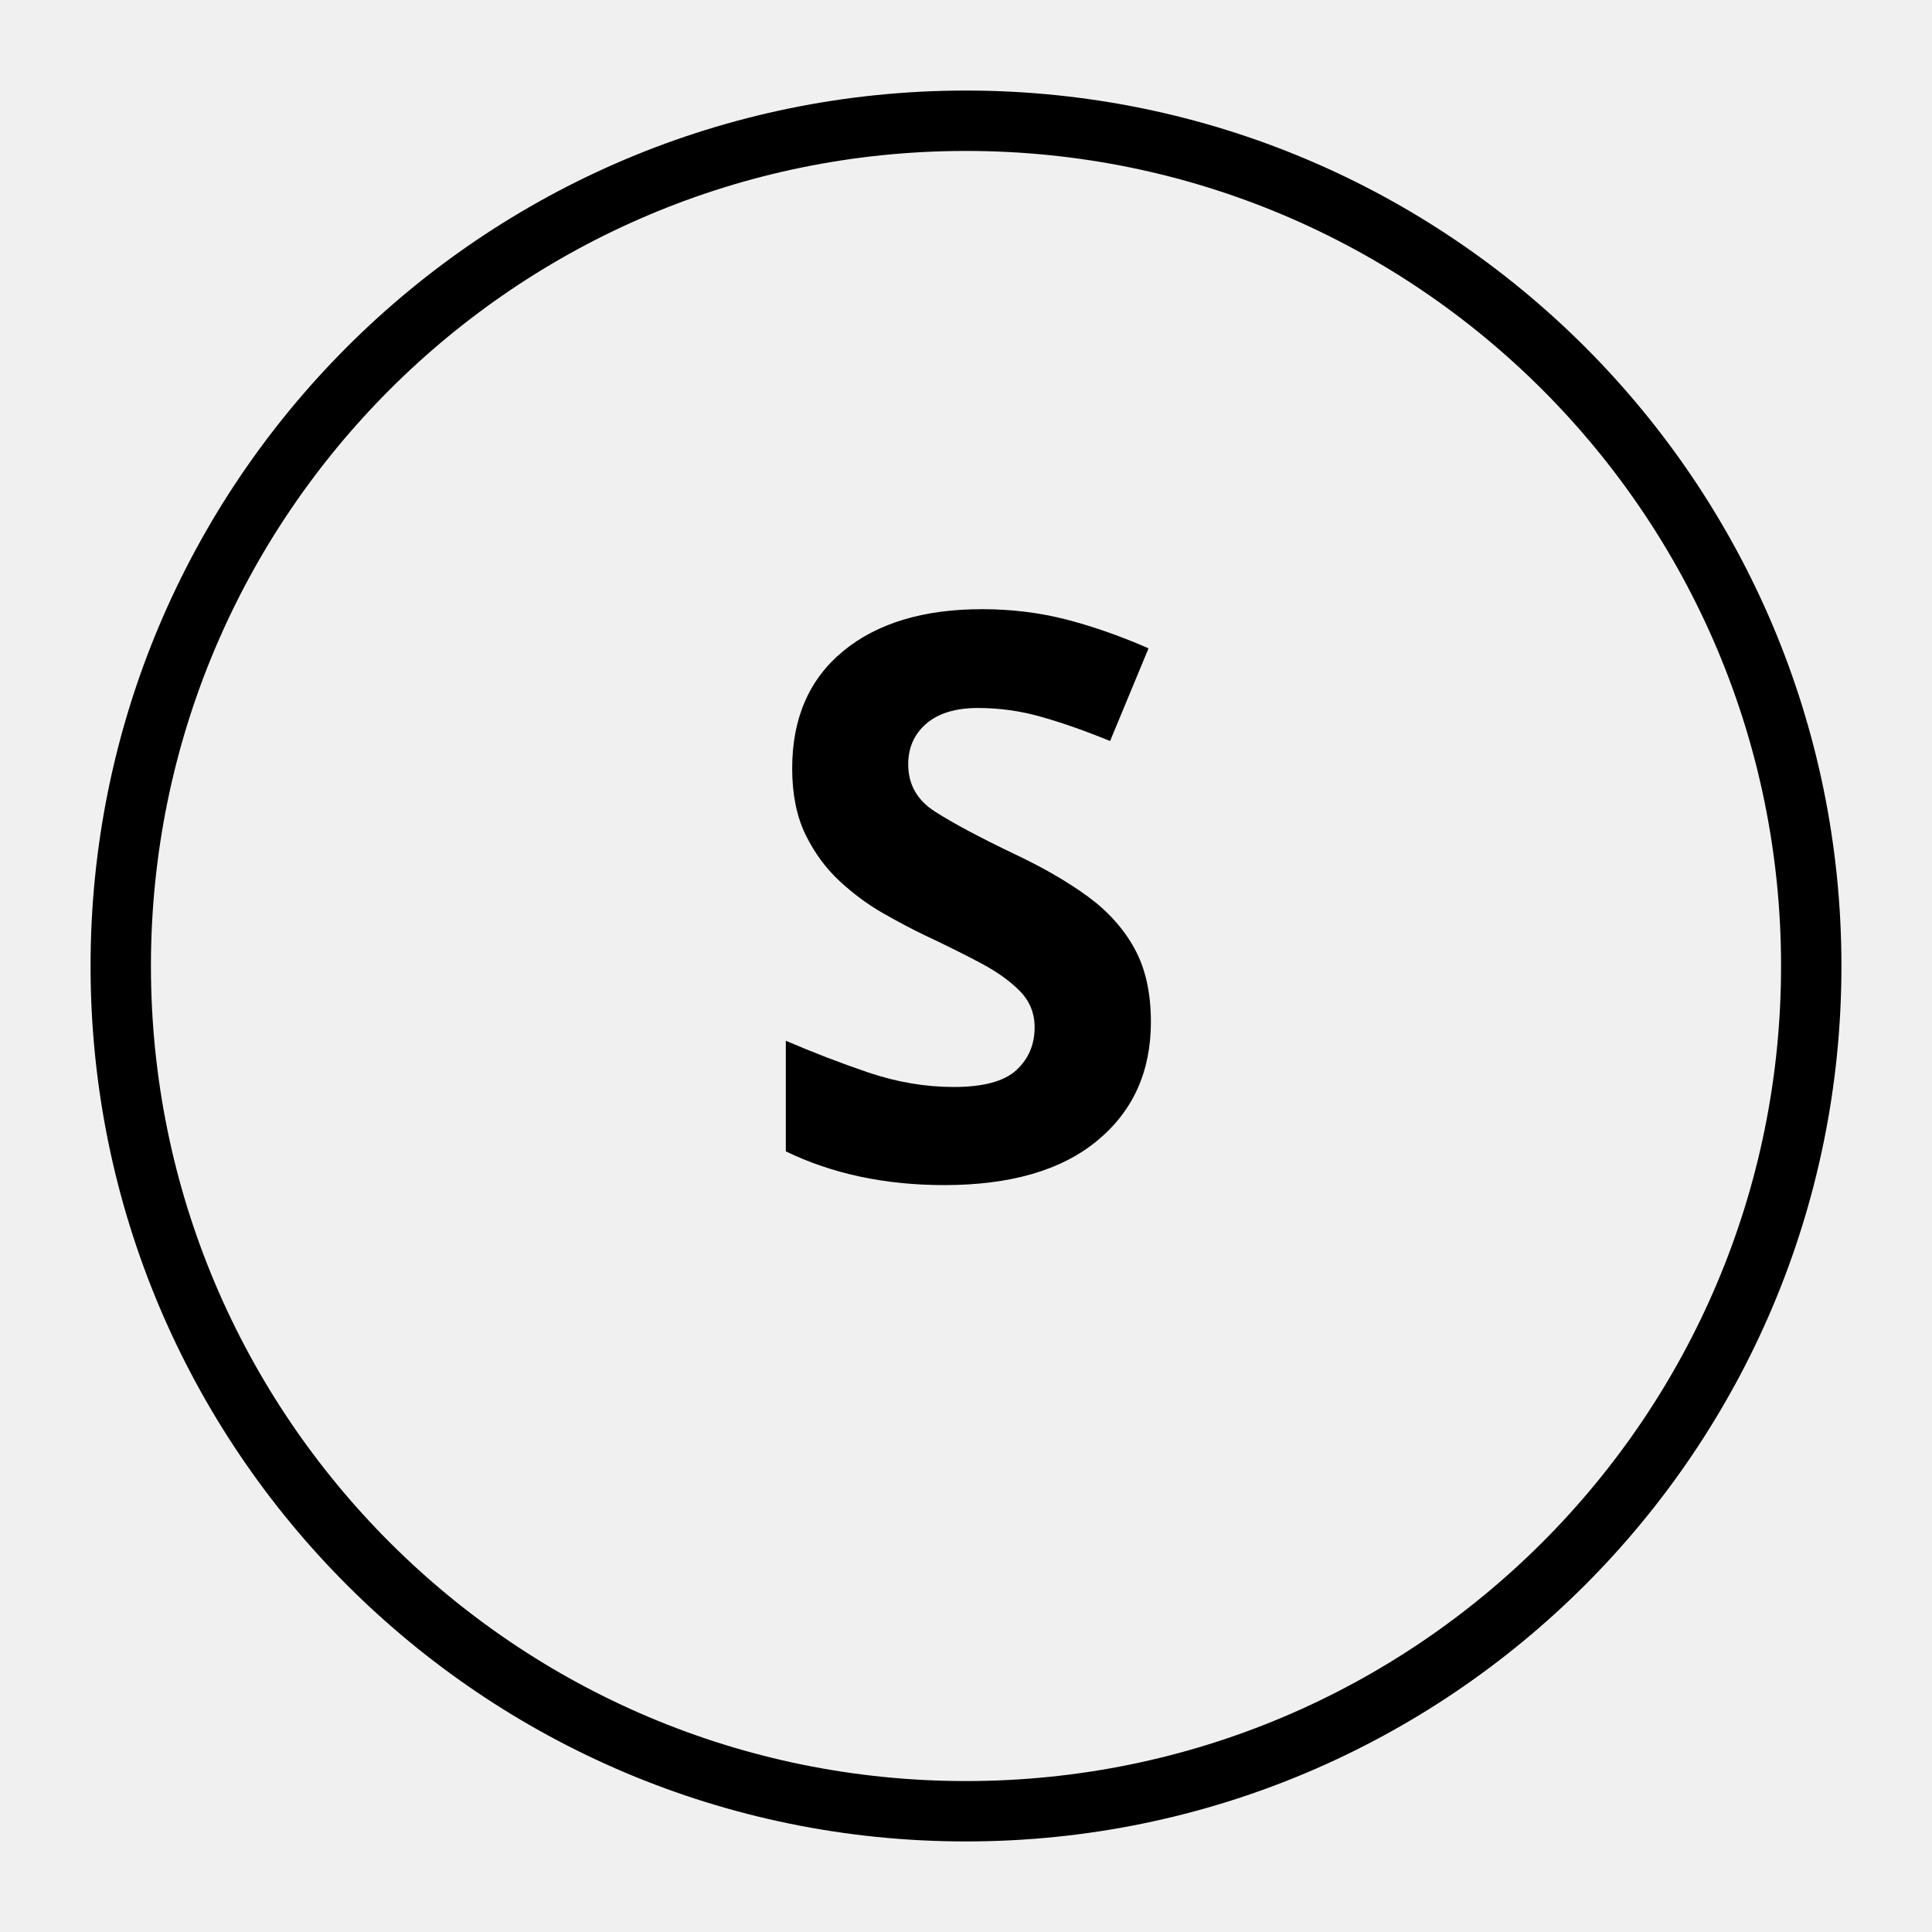
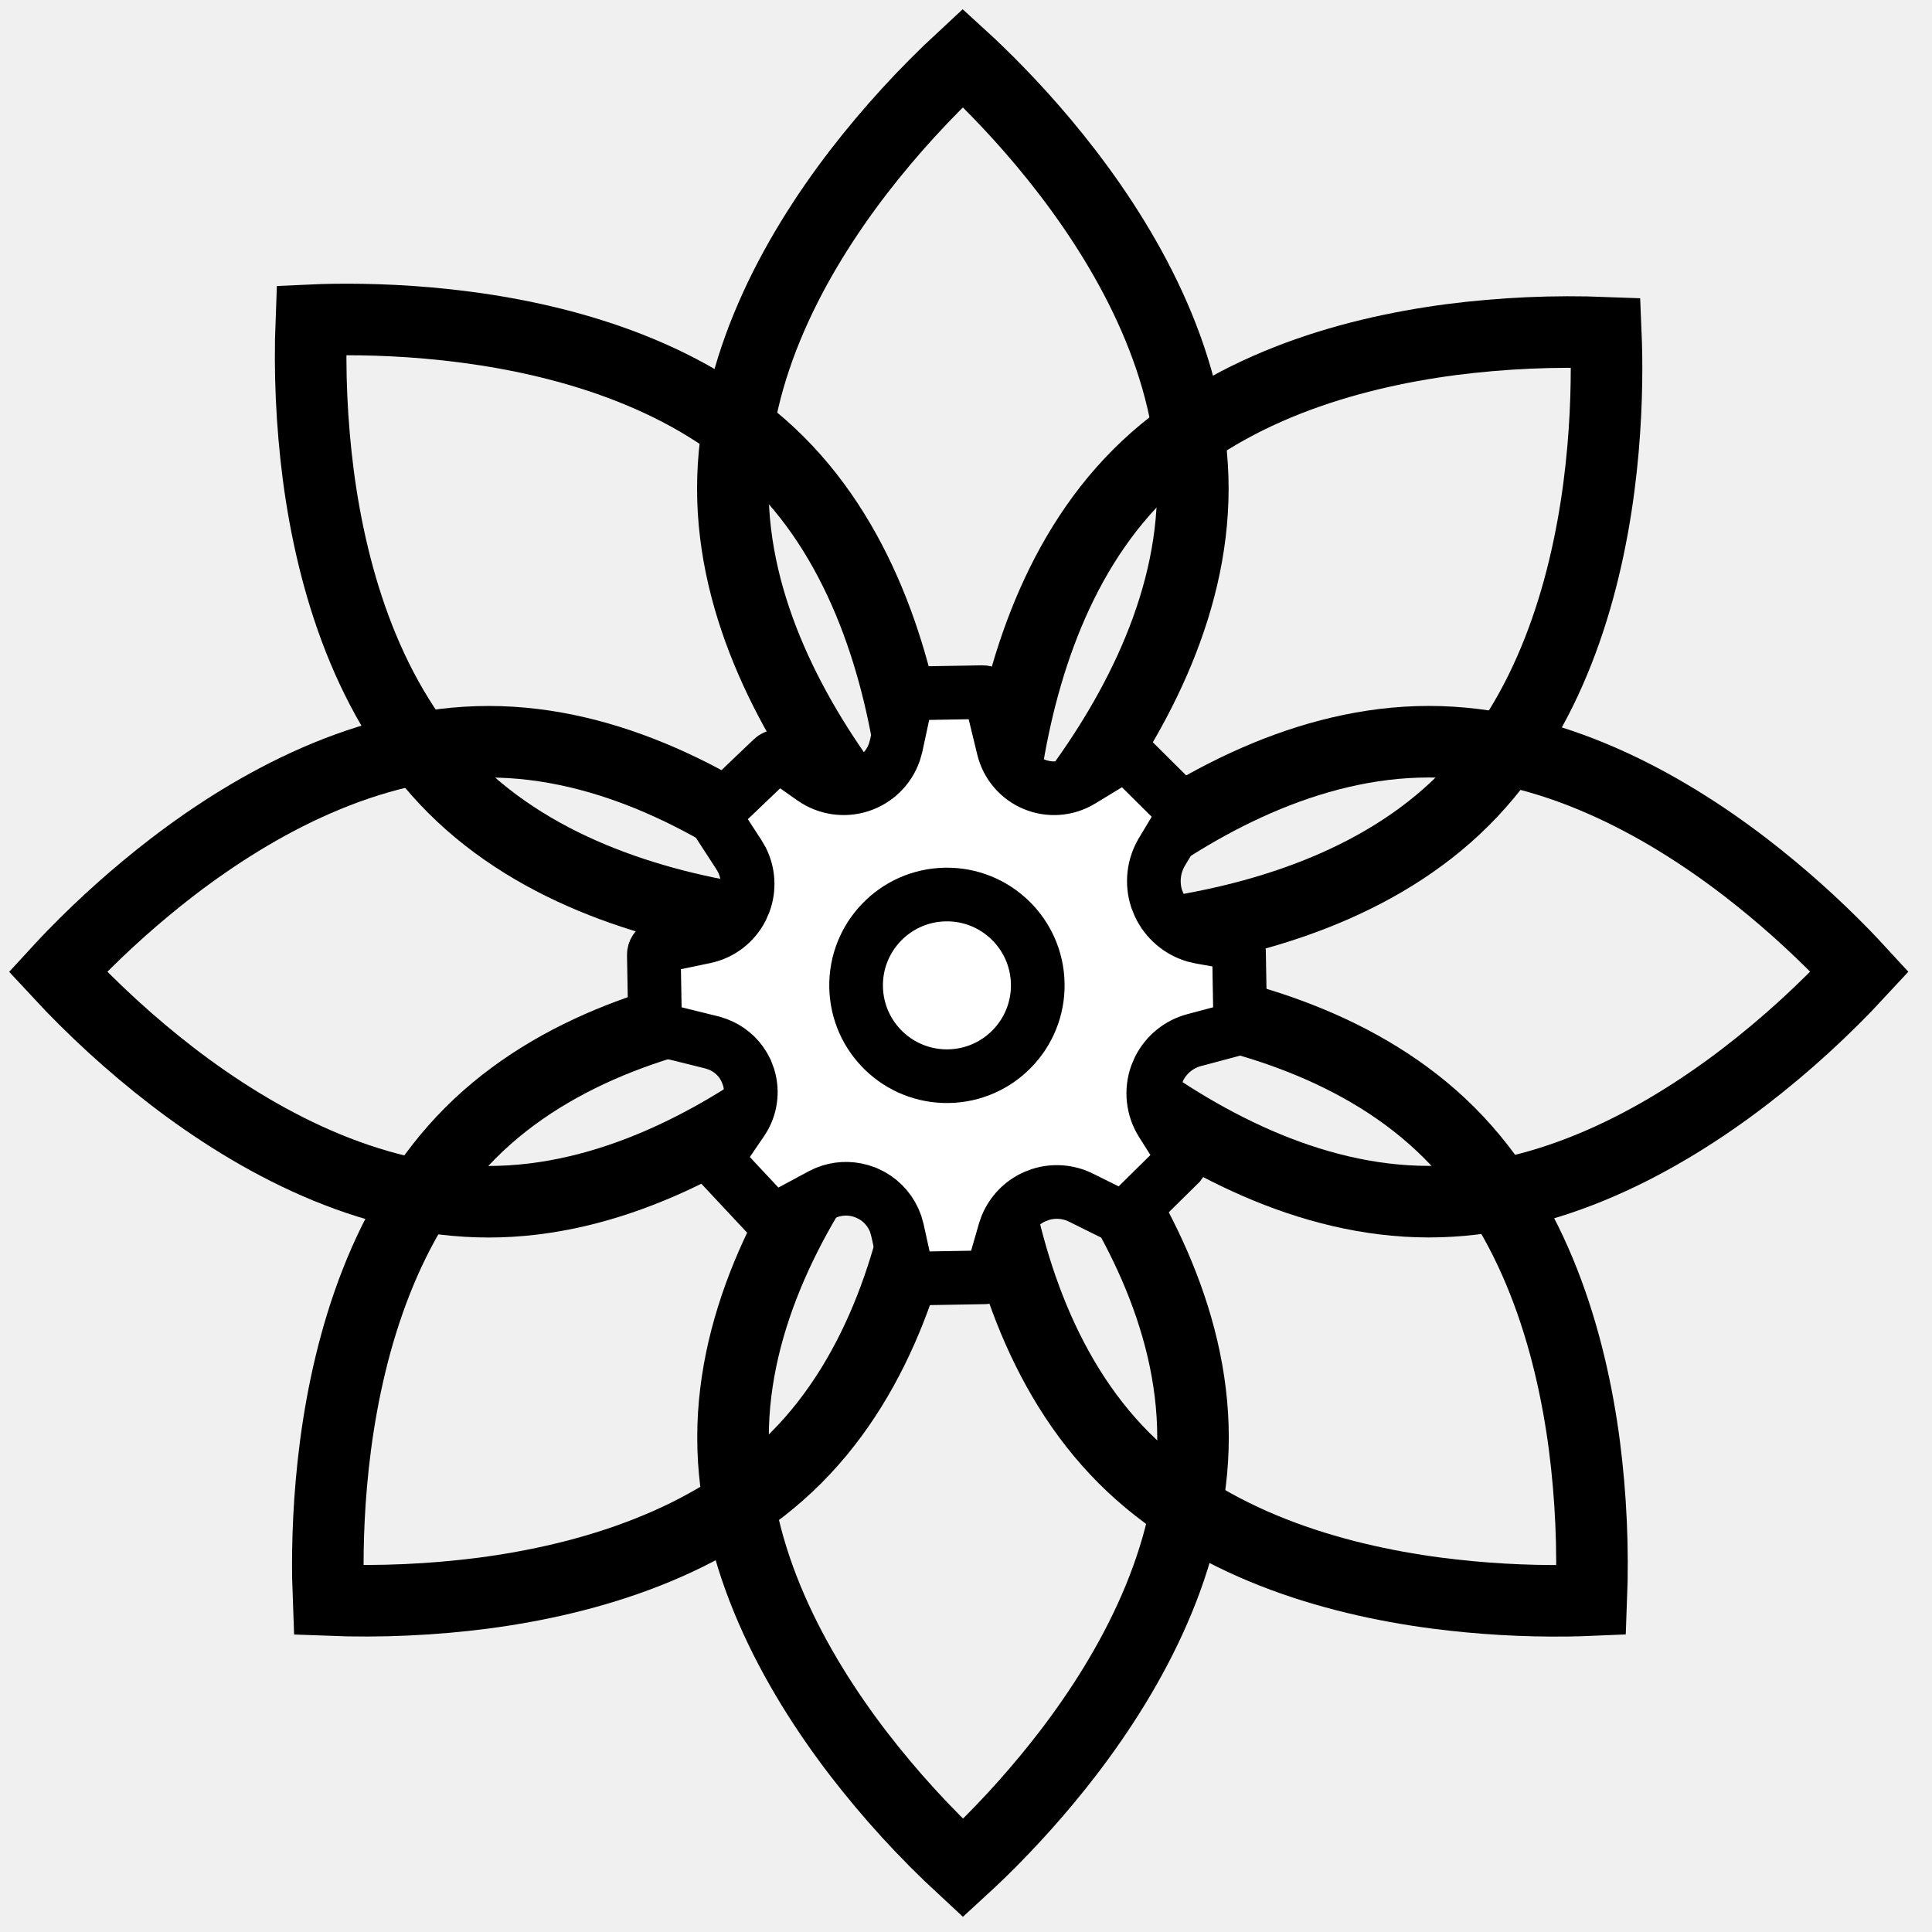
- <svg xmlns="http://www.w3.org/2000/svg" width="128" height="128" viewBox="0 0 128 128" fill="none">
-   <circle cx="64" cy="64" r="56" stroke="currentColor" stroke-width="4" fill="none" />
-   <text x="64" y="78" text-anchor="middle" font-family="system-ui, sans-serif" font-weight="700" font-size="52" fill="currentColor">S</text>
+ <svg xmlns="http://www.w3.org/2000/svg" fill="none" viewBox="0 0 54 54">
+   <path d="M27.852 26.331a25.78 25.78 0 0 1 .194-4.326c.386-2.936 1.393-6.353 3.776-8.736 2.383-2.382 5.8-3.39 8.735-3.776a26 26 0 0 1 4.326-.193q.012.28.018.637c.013.935-.022 2.234-.213 3.687-.386 2.937-1.392 6.353-3.775 8.736s-5.8 3.39-8.736 3.776a26 26 0 0 1-4.325.195Z" stroke="#000" stroke-width="2" />
+   <path d="M27.892 27.16q.19-.208.44-.466a26 26 0 0 1 2.756-2.457c2.35-1.803 5.478-3.506 8.847-3.506 3.37 0 6.498 1.703 8.847 3.506a26 26 0 0 1 2.758 2.457q.248.258.438.465a25.79 25.79 0 0 1-3.195 2.92c-2.35 1.803-5.478 3.508-8.848 3.508s-6.498-1.705-8.847-3.508a26 26 0 0 1-3.196-2.92Z" stroke="#000" stroke-width="2" />
+   <path d="M27.446 27.692q.28-.013.64-.018c.934-.014 2.233.02 3.686.212 2.937.386 6.353 1.393 8.736 3.776s3.39 5.8 3.776 8.735a26 26 0 0 1 .193 4.326q-.28.012-.636.018a26 26 0 0 1-3.688-.213c-2.936-.386-6.353-1.392-8.736-3.775s-3.39-5.8-3.776-8.737a26 26 0 0 1-.195-4.324Z" stroke="#000" stroke-width="2" />
+   <path d="M26.916 28.129q.207.19.465.44c.67.65 1.565 1.594 2.457 2.756 1.803 2.35 3.507 5.478 3.507 8.848s-1.704 6.497-3.507 8.846a26 26 0 0 1-2.457 2.758c-.17.166-.328.312-.465.438a25.79 25.79 0 0 1-2.92-3.195c-1.803-2.35-3.508-5.477-3.508-8.847s1.705-6.498 3.508-8.848a26 26 0 0 1 2.92-3.196Z" stroke="#000" stroke-width="2" />
+   <path d="M26.215 27.691q.012.28.018.64a26 26 0 0 1-.212 3.686c-.387 2.937-1.394 6.353-3.777 8.736s-5.799 3.39-8.735 3.776a26 26 0 0 1-4.326.193q-.011-.28-.018-.636c-.013-.935.022-2.235.213-3.688.387-2.936 1.393-6.353 3.775-8.736 2.383-2.383 5.8-3.39 8.737-3.775a26 26 0 0 1 4.325-.196Z" stroke="#000" stroke-width="2" />
+   <path d="M25.702 27.16q-.19.207-.44.465a26 26 0 0 1-2.756 2.457c-2.35 1.803-5.478 3.507-8.848 3.507s-6.497-1.704-8.846-3.507a26 26 0 0 1-3.196-2.922q.189-.206.438-.463a26 26 0 0 1 2.758-2.457c2.35-1.803 5.477-3.507 8.846-3.508 3.37 0 6.498 1.705 8.848 3.508a26 26 0 0 1 3.196 2.92Z" stroke="#000" stroke-width="2" />
+   <path d="M25.734 25.981q-.281.013-.64.018a26 26 0 0 1-3.686-.212c-2.937-.386-6.354-1.393-8.736-3.776s-3.39-5.8-3.776-8.735a26 26 0 0 1-.194-4.326q.28-.013.637-.018c.935-.013 2.234.021 3.688.213 2.936.386 6.353 1.392 8.736 3.775 2.382 2.383 3.389 5.8 3.775 8.737a26 26 0 0 1 .196 4.324Z" stroke="#000" stroke-width="2" />
+   <path d="M26.912 25.703a25.786 25.786 0 0 1-2.922-3.196c-1.803-2.35-3.507-5.478-3.507-8.848s1.704-6.497 3.507-8.846a26 26 0 0 1 2.922-3.196q.207.189.463.438c.67.651 1.565 1.595 2.457 2.758 1.803 2.35 3.508 5.477 3.508 8.846 0 3.37-1.705 6.498-3.508 8.848a26 26 0 0 1-2.92 3.196Z" stroke="#000" stroke-width="2" />
+   <path d="m25.56 19.379 1.902-.033a.25.25 0 0 1 .213.112l.034.079.336 1.383a1.458 1.458 0 0 0 2.173.9l1.086-.66a.25.25 0 0 1 .237-.011l.069.047 1.386 1.377c.062.06.087.147.07.228l-.031.079-.556.925c-.24.4-.292.88-.15 1.317l.074.184c.194.409.55.714.976.844l.188.044.857.151a.25.25 0 0 1 .206.242l.034 1.945a.25.25 0 0 1-.186.246l-1.1.293a1.54 1.54 0 0 0-.979.795l-.074.173c-.16.446-.106.94.146 1.341l.532.844a.25.25 0 0 1 .014.242l-.05.069-1.428 1.409a.25.25 0 0 1-.211.069l-.075-.023-1.04-.516a1.52 1.52 0 0 0-1.133-.087l-.158.06c-.358.159-.638.45-.786.808l-.055.157-.32 1.109a.25.25 0 0 1-.235.18l-1.939.034a.25.25 0 0 1-.248-.195l-.256-1.16-.049-.173a1.47 1.47 0 0 0-.673-.796l-.163-.078-.155-.052a1.47 1.47 0 0 0-.946.052l-.148.07-1.176.633a.25.25 0 0 1-.235 0l-.066-.05-1.335-1.427a.25.25 0 0 1-.058-.235l.034-.077.624-.915c.246-.361.312-.812.186-1.224l-.065-.174-.076-.144a1.43 1.43 0 0 0-.728-.604l-.156-.05-1.4-.346a.25.25 0 0 1-.19-.238l-.033-1.863a.25.25 0 0 1 .157-.236l.042-.013 1.222-.255a1.5 1.5 0 0 0 1.033-.787l.078-.18c.14-.387.114-.813-.067-1.178l-.088-.152-.604-.93a.25.25 0 0 1 .037-.318l1.5-1.432a.25.25 0 0 1 .317-.024l.816.574a1.5 1.5 0 0 0 2.279-.731l.051-.18.273-1.27a.25.25 0 0 1 .24-.198Z" fill="#fff" stroke="#000" stroke-width="1.5" />
+   <circle cx="26.467" cy="27.541" r="2.539" transform="rotate(-1 26.467 27.54)" fill="#fff" stroke="#000" stroke-width="1.5" />
</svg>
